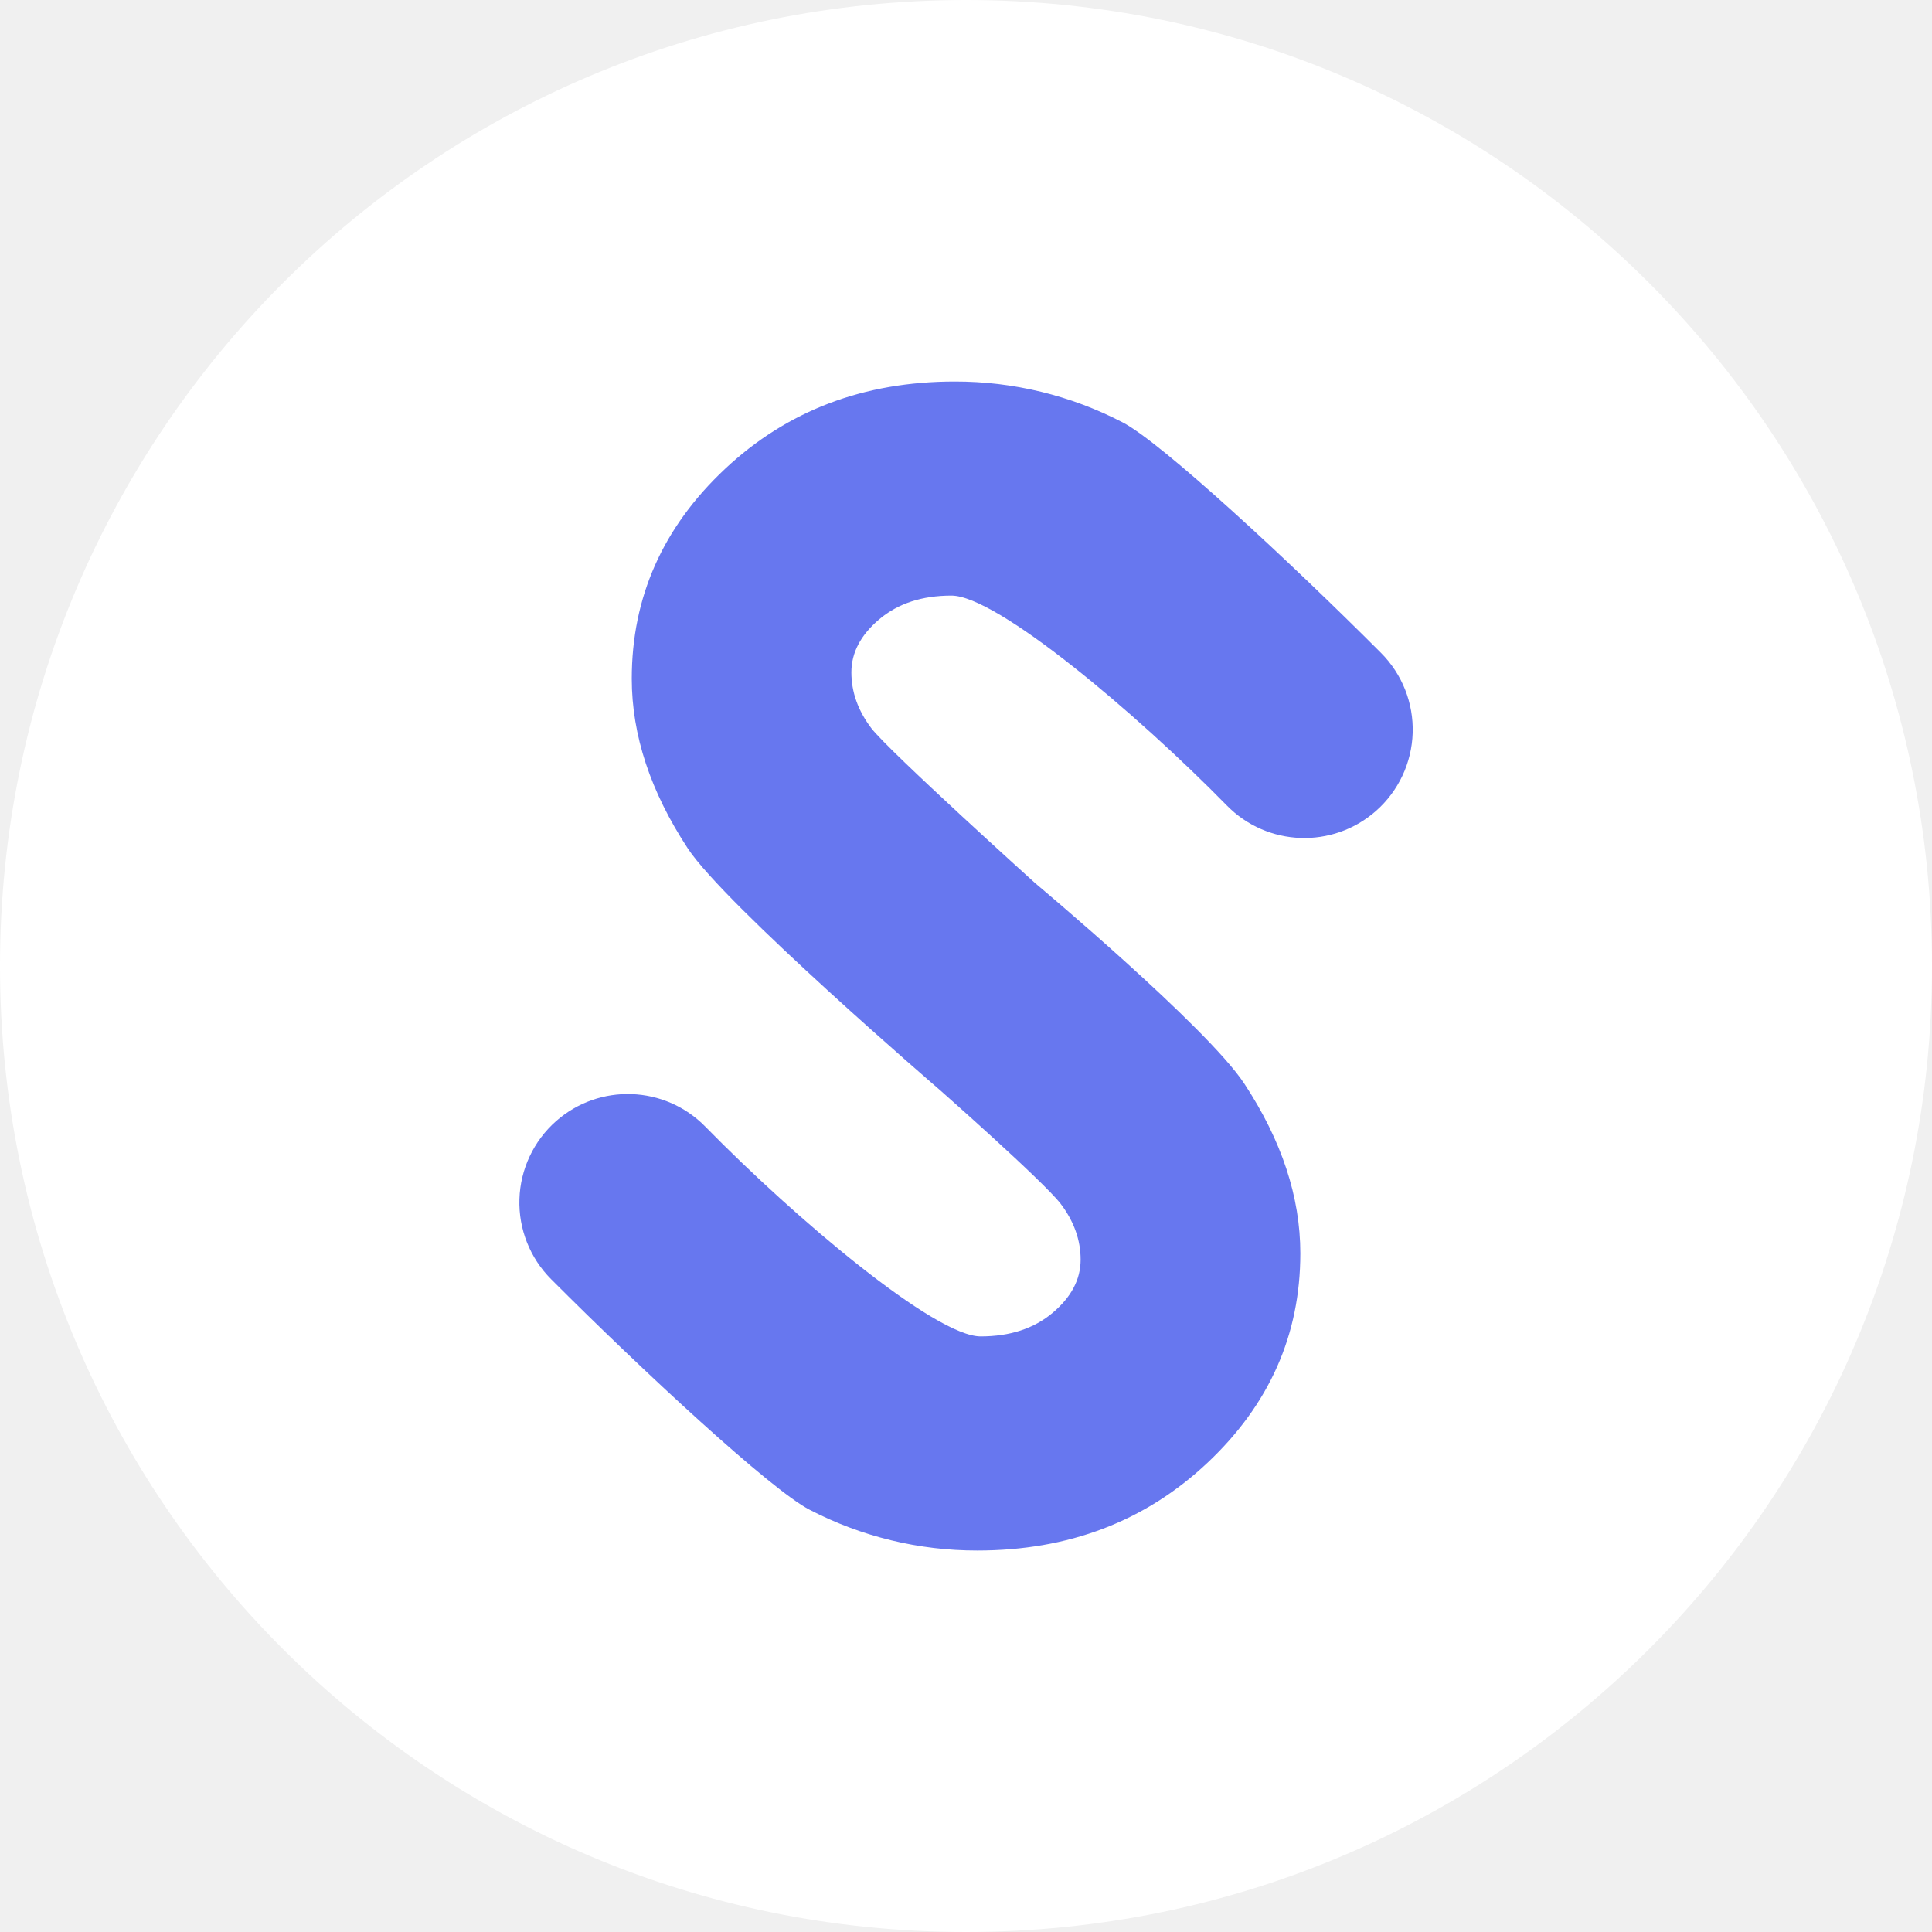
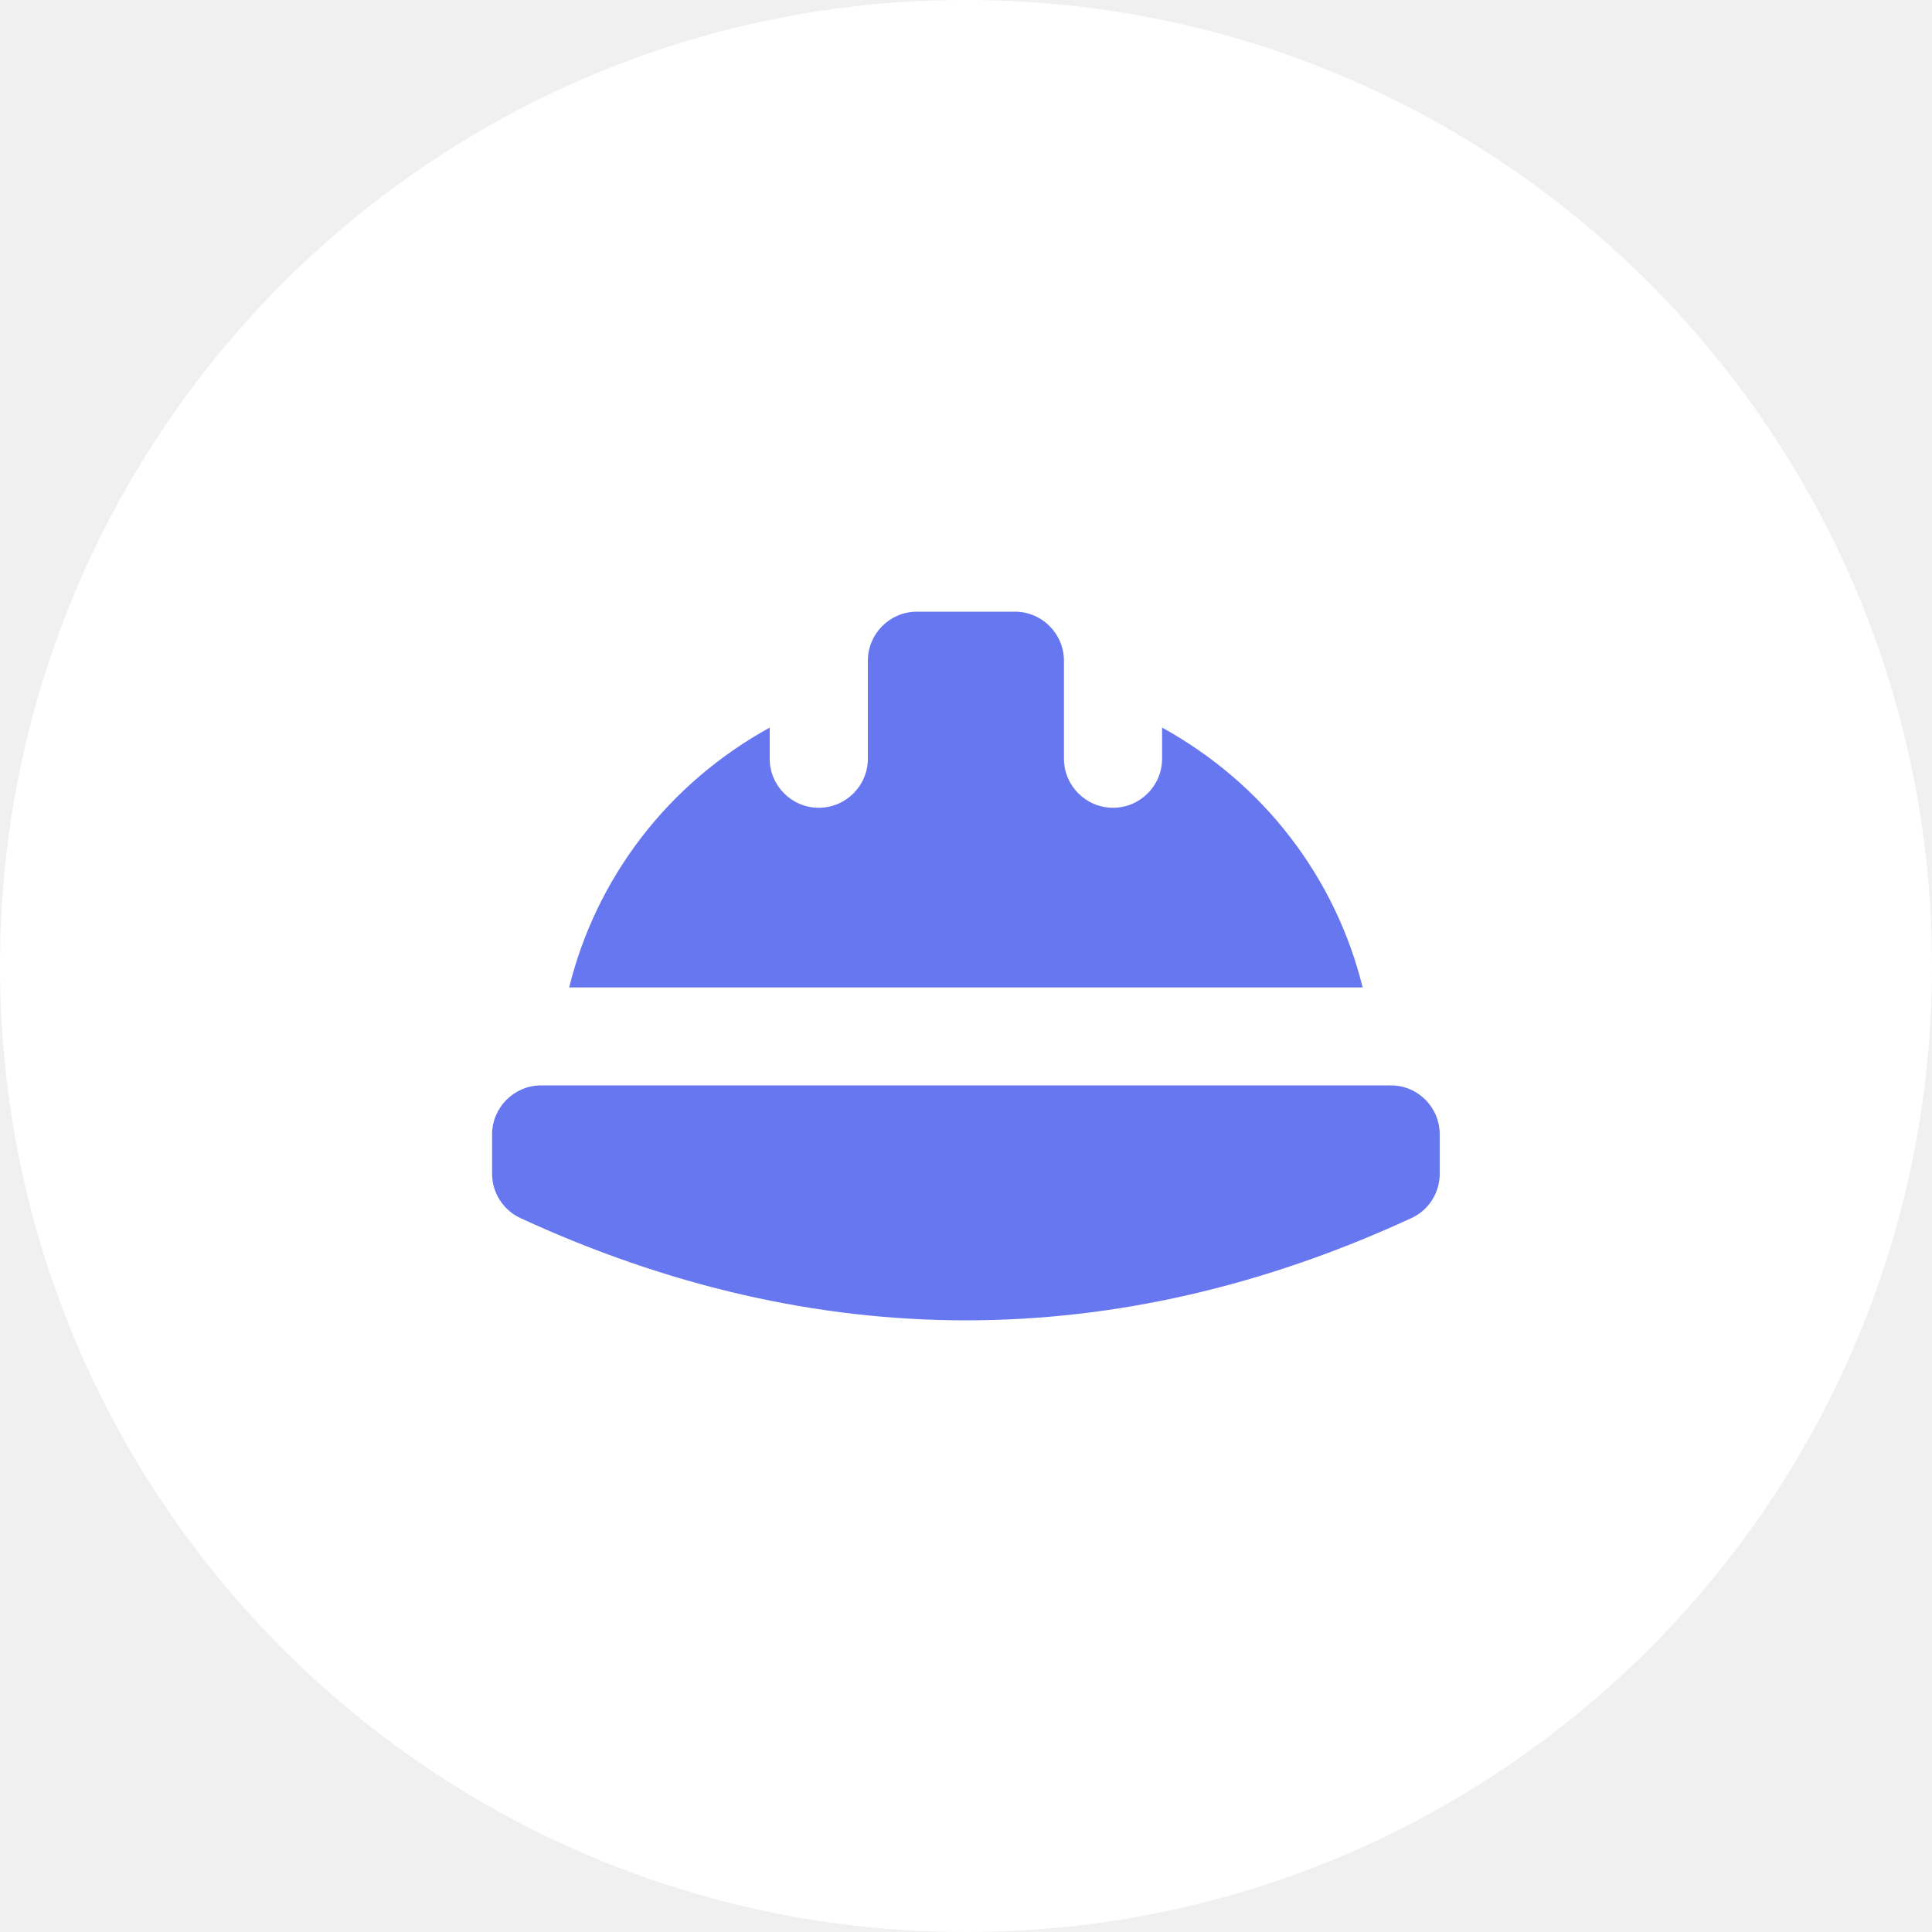
- <svg xmlns="http://www.w3.org/2000/svg" id="Layer_1" data-name="Layer 1" viewBox="0 0 1000 1000">
-   <defs>
-     <style>.cls-1{fill:white;}.cls-2{fill:#6777ef;stroke:none;stroke-miterlimit:10;stroke-width:30px;}</style>
-   </defs>
-   <circle class="cls-1" cx="500" cy="500" r="500" />
-   <path class="cls-2" d="M486.5,564.21S375.28,468.5,356,439.14s-29-58.64-29-87.86q0-63.25,48.22-108.53t119-45.27a187.77,187.77,0,0,1,86.73,21.08c20,10.24,86.71,72.12,133.84,119.36a56.16,56.16,0,0,1-2.55,81.8h0a56.15,56.15,0,0,1-77.28-2.85c-46.88-47.82-119-108.59-142.5-108.59q-22.79,0-37.28,12.2T440.67,348q0,15.3,10.35,28.95c9.39,12.13,84.91,80.28,84.91,80.28s88.79,74.3,108.12,103.66,29,58.64,29,87.86q0,63.25-48.22,108.53t-119,45.27a187.77,187.77,0,0,1-86.73-21.08c-20-10.24-86.71-72.12-133.84-119.36a56.16,56.16,0,0,1,2.55-81.8h0a56.15,56.15,0,0,1,77.28,2.85C411.94,631,484,691.72,507.56,691.72q22.79,0,37.28-12.2T559.33,652q0-15.3-10.35-28.95C539.59,611,486.5,564.21,486.5,564.21Z" />
+ <svg xmlns="http://www.w3.org/2000/svg" version="1.1" id="Layer_1" x="0px" y="0px" viewBox="0 0 1000 1000" style="enable-background:new 0 0 1000 1000;" xml:space="preserve">
+   <style type="text/css">
+ 	.st0{fill:#FFFFFF;}
+ 	.st1{fill:#6777EF;}
+ </style>
+   <circle class="st0" cx="500" cy="500" r="500" />
+   <g>
+     <path class="st1" d="M719.9,561.8H280.1c-14,0-25.4,11.4-25.4,25.4v20.3c0,9.9,5.8,18.9,14.7,23C346,665.8,423,683.4,500,683.4   s154-17.6,230.5-52.9c9-4.1,14.7-13.1,14.7-23v-20.3C745.2,573.1,733.9,561.8,719.9,561.8z" />
+     <path class="st1" d="M705.3,511.1c-6.9-28-19.5-54.4-37.5-77.8c-17.9-23.3-40.7-42.6-66.3-56.7v16.1c0,14-11.4,25.4-25.4,25.4   s-25.4-11.4-25.4-25.4v-50.7c0-14-11.4-25.4-25.4-25.4h-50.7c-14,0-25.4,11.4-25.4,25.4v50.7c0,14-11.4,25.4-25.4,25.4   s-25.4-11.4-25.4-25.4v-16.1c-25.6,14.1-48.4,33.4-66.3,56.7c-18,23.4-30.6,49.8-37.5,77.8H705.3z" />
+   </g>
</svg>
